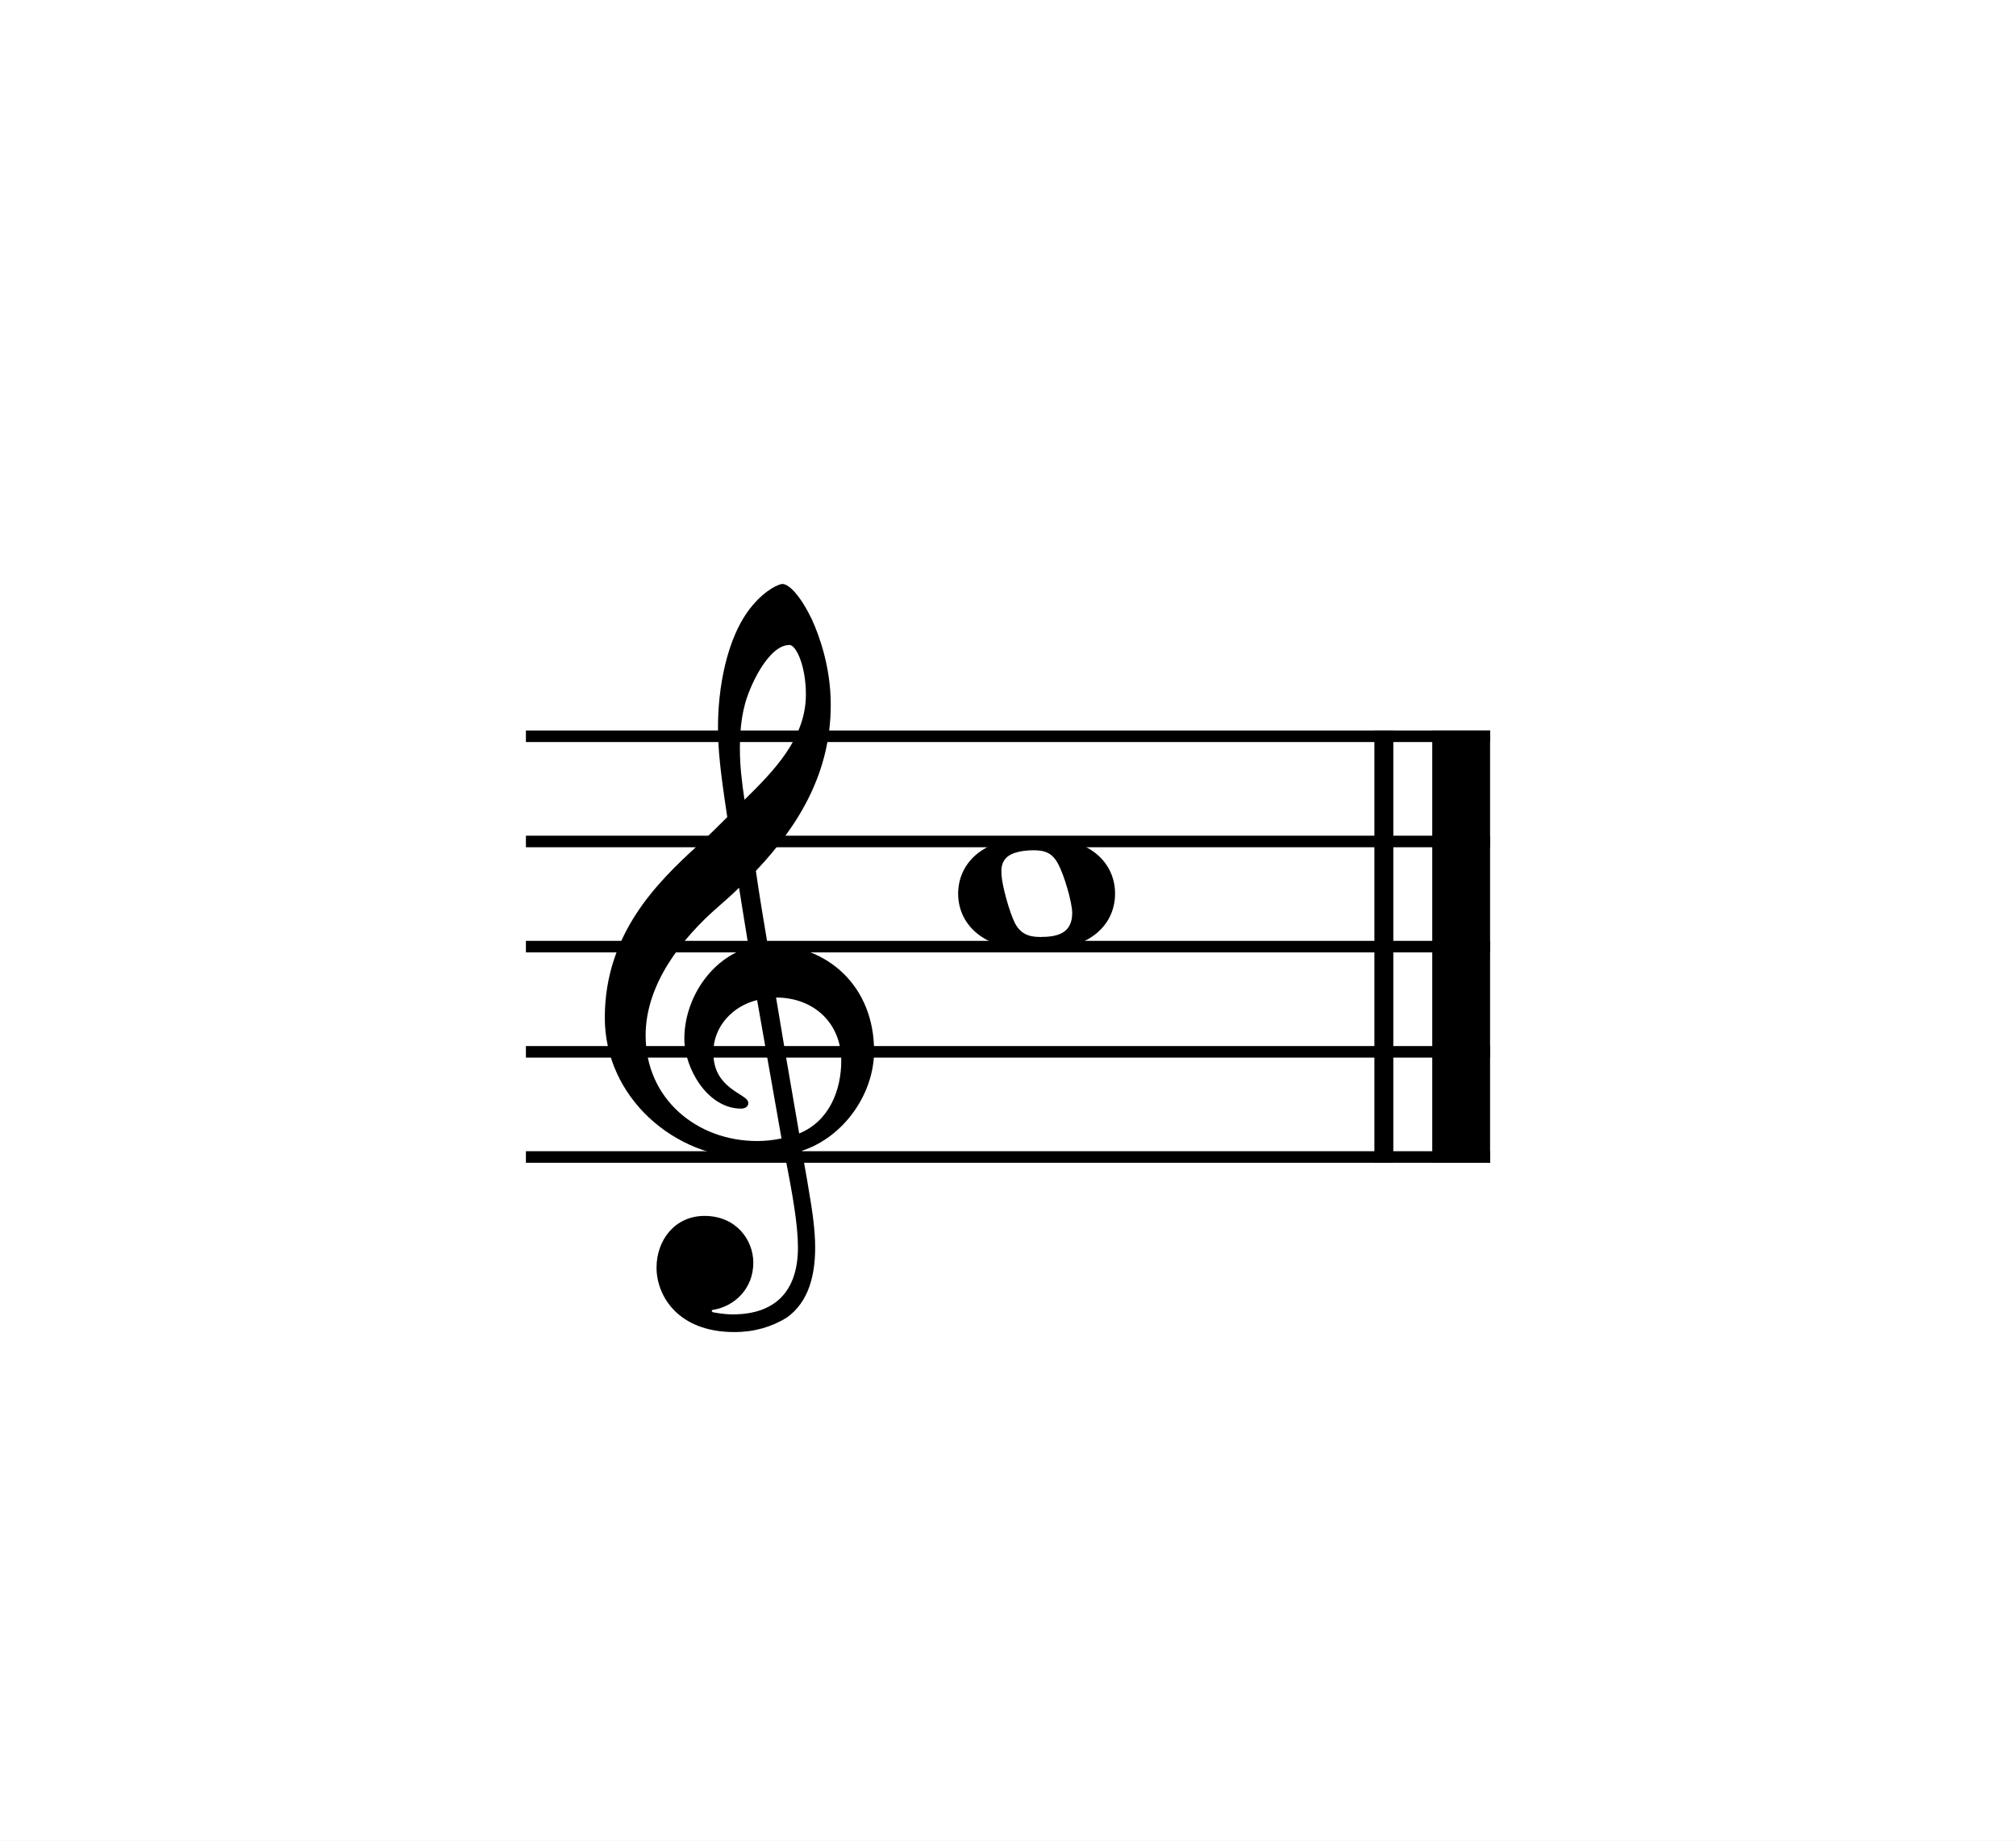
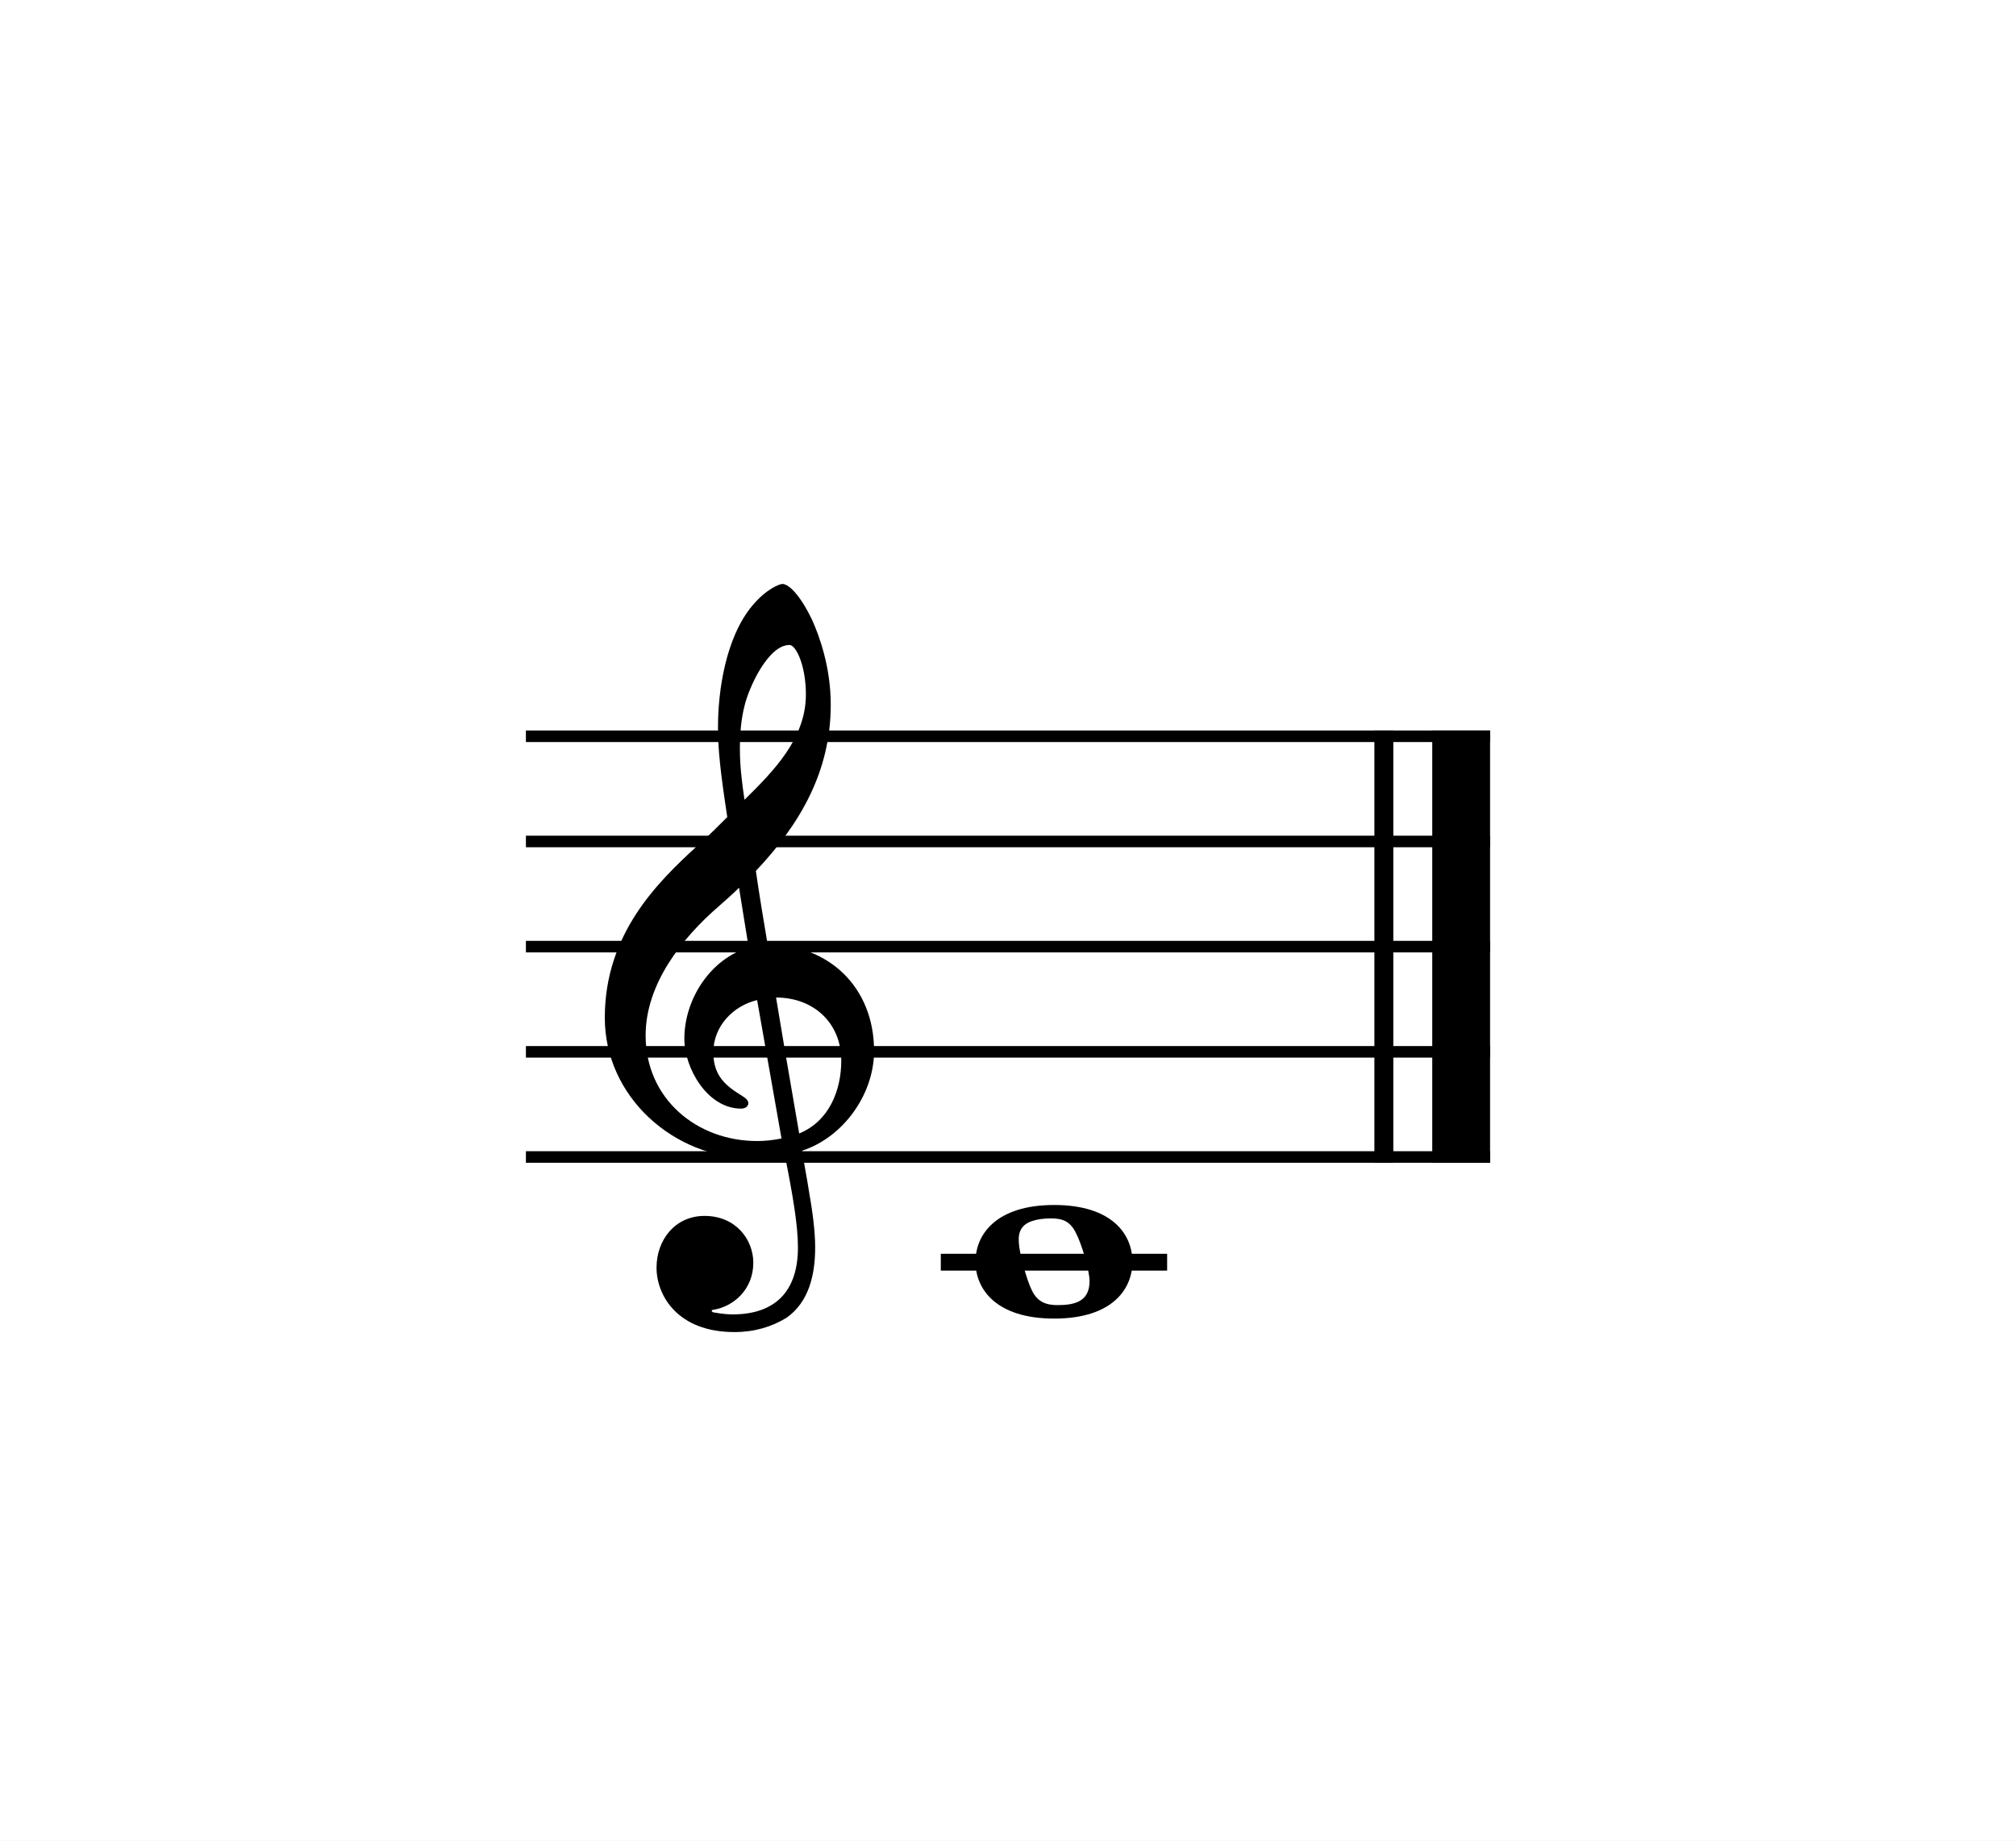
<svg xmlns="http://www.w3.org/2000/svg" width="325.984px" height="297.638px" viewBox="0 0 325.984 297.638" version="1.2" baseProfile="tiny">
  <path class="" fill="#ffffff" fill-rule="evenodd" d="M0,0 L325.984,0 L325.984,297.638 L0,297.638 L0,0 " />
  <polyline class="StaffLines" fill="none" stroke="#000000" stroke-width="1.87" stroke-linejoin="bevel" points="85.039,119.055 240.945,119.055" />
  <polyline class="StaffLines" fill="none" stroke="#000000" stroke-width="1.87" stroke-linejoin="bevel" points="85.039,136.063 240.945,136.063" />
  <polyline class="StaffLines" fill="none" stroke="#000000" stroke-width="1.87" stroke-linejoin="bevel" points="85.039,153.071 240.945,153.071" />
  <polyline class="StaffLines" fill="none" stroke="#000000" stroke-width="1.87" stroke-linejoin="bevel" points="85.039,170.079 240.945,170.079" />
  <polyline class="StaffLines" fill="none" stroke="#000000" stroke-width="1.87" stroke-linejoin="bevel" points="85.039,187.087 240.945,187.087" />
  <polyline class="BarLine" fill="none" stroke="#000000" stroke-width="3.06" stroke-linejoin="bevel" points="223.767,118.12 223.767,188.022" />
  <polyline class="BarLine" fill="none" stroke="#000000" stroke-width="9.35" stroke-linejoin="bevel" points="236.268,118.12 236.268,188.022" />
-   <path class="Note" transform="matrix(0.680315,0,0,0.680315,154.931,144.567)" d="M18.703,-13.594 C4.906,-13.594 0,-6.594 0,-0.094 C0,6.406 4.906,13.406 18.703,13.406 C32.5,13.406 37.297,6.406 37.297,-0.094 C37.297,-6.594 32.5,-13.594 18.703,-13.594 M19.5,10.203 C16.703,10.203 14.797,9.406 13.5,6.906 C12.203,4.406 10.406,-2.094 10.297,-4.703 C10.094,-7.406 11.094,-9 13.5,-9.797 C14.703,-10.203 16.297,-10.406 17.906,-10.406 C20.594,-10.406 22.406,-9.797 23.797,-7.094 C25.203,-4.5 27.109,2 27.109,4.5 C27.109,9.406 23.5,10.203 19.5,10.203" />
+   <polyline class="LedgerLine" fill="none" stroke="#000000" stroke-width="2.72" stroke-linejoin="bevel" points="152.125,204.094 188.724,204.094" />
+   <path class="Note" transform="matrix(0.680315,0,0,0.680315,157.737,204.094)" d="M18.703,-13.594 C4.906,-13.594 0,-6.594 0,-0.094 C0,6.406 4.906,13.406 18.703,13.406 C32.5,13.406 37.297,6.406 37.297,-0.094 C37.297,-6.594 32.5,-13.594 18.703,-13.594 M19.5,10.203 C16.703,10.203 14.797,9.406 13.5,6.906 C12.203,4.406 10.406,-2.094 10.297,-4.703 C10.094,-7.406 11.094,-9 13.5,-9.797 C14.703,-10.203 16.297,-10.406 17.906,-10.406 C20.594,-10.406 22.406,-9.797 23.797,-7.094 C25.203,-4.5 27.109,2 27.109,4.5 C27.109,9.406 23.5,10.203 19.5,10.203" />
  <path class="Clef" transform="matrix(0.680315,0,0,0.680315,97.7953,170.079)" d="M12.297,51.297 C12.297,57.906 17.297,66.609 30.797,66.609 C35.5,66.609 39.609,65.406 43.203,63.203 C48.609,59.406 50,52.797 50,46.5 C50,42.609 49.406,38.109 48.406,32.406 C48.109,30.406 47.5,27.406 46.906,23.5 C56.703,20.297 64,10.094 64,-0.203 C64,-15.297 53.297,-25.5 38.703,-25.5 C37.703,-31.5 36.703,-37.406 35.906,-43 C46.406,-54.109 53.703,-66.609 53.703,-82.5 C53.703,-91.609 50.906,-99 49.297,-102.609 C46.906,-107.703 44,-111.203 42.203,-111.203 C41.5,-111.203 38.406,-110 35.109,-106.109 C28.703,-98.5 26.906,-85.703 26.906,-77.312 C26.906,-71.906 27.406,-67 29.109,-55.797 C29,-55.703 23.797,-50.406 21.703,-48.703 C12.594,-40.297 0,-28.109 0,-8.094 C0,10.594 16.297,25.297 34.906,25.297 C37.797,25.297 40.5,25 42.797,24.594 C44.703,34.203 45.906,41.203 45.906,46.5 C45.906,56.906 40.5,62.406 30.406,62.406 C28,62.406 25.906,61.906 25.703,61.906 C25.609,61.797 25.406,61.703 25.406,61.609 C25.406,61.406 25.609,61.297 25.906,61.297 C30.609,60.5 35.297,56.5 35.297,50.109 C35.297,44.703 31.203,39 23.703,39 C16.703,39 12.297,44.703 12.297,51.297 M33.203,-82.203 C34.109,-86.203 38.703,-96.703 43.906,-96.703 C45.406,-96.703 47.797,-91.906 47.797,-84.906 C47.797,-74.5 40.109,-66.703 33.203,-59.906 C32.609,-63.906 32.109,-67.797 32.109,-72 C32.109,-75.703 32.406,-79.109 33.203,-82.203 M42,20.594 C40,21 38.109,21.203 36.203,21.203 C21.906,21.203 9.703,11.203 9.703,-3.906 C9.703,-16.094 18.297,-27 27.109,-34.609 C28.797,-36.109 30.406,-37.5 31.906,-39 C32.797,-33.609 33.5,-28.906 34.203,-24.797 C25.094,-22.094 18.906,-12.5 18.906,-3.094 C18.906,3.906 24.406,13.5 32.406,13.5 C33.203,13.5 34.109,13.094 34.109,12.203 C34.109,11.297 33.109,10.797 31.906,10 C28,7.594 25.797,5 25.797,0.094 C25.797,-6 30.406,-10.906 36.203,-12.297 L42,20.594 M56.203,2.094 C56.203,9.203 53.297,16.5 46.203,19.406 C44.109,7.406 41.406,-8.5 40.703,-12.906 C49.703,-12.906 56.203,-6.797 56.203,2.094" />
</svg>
